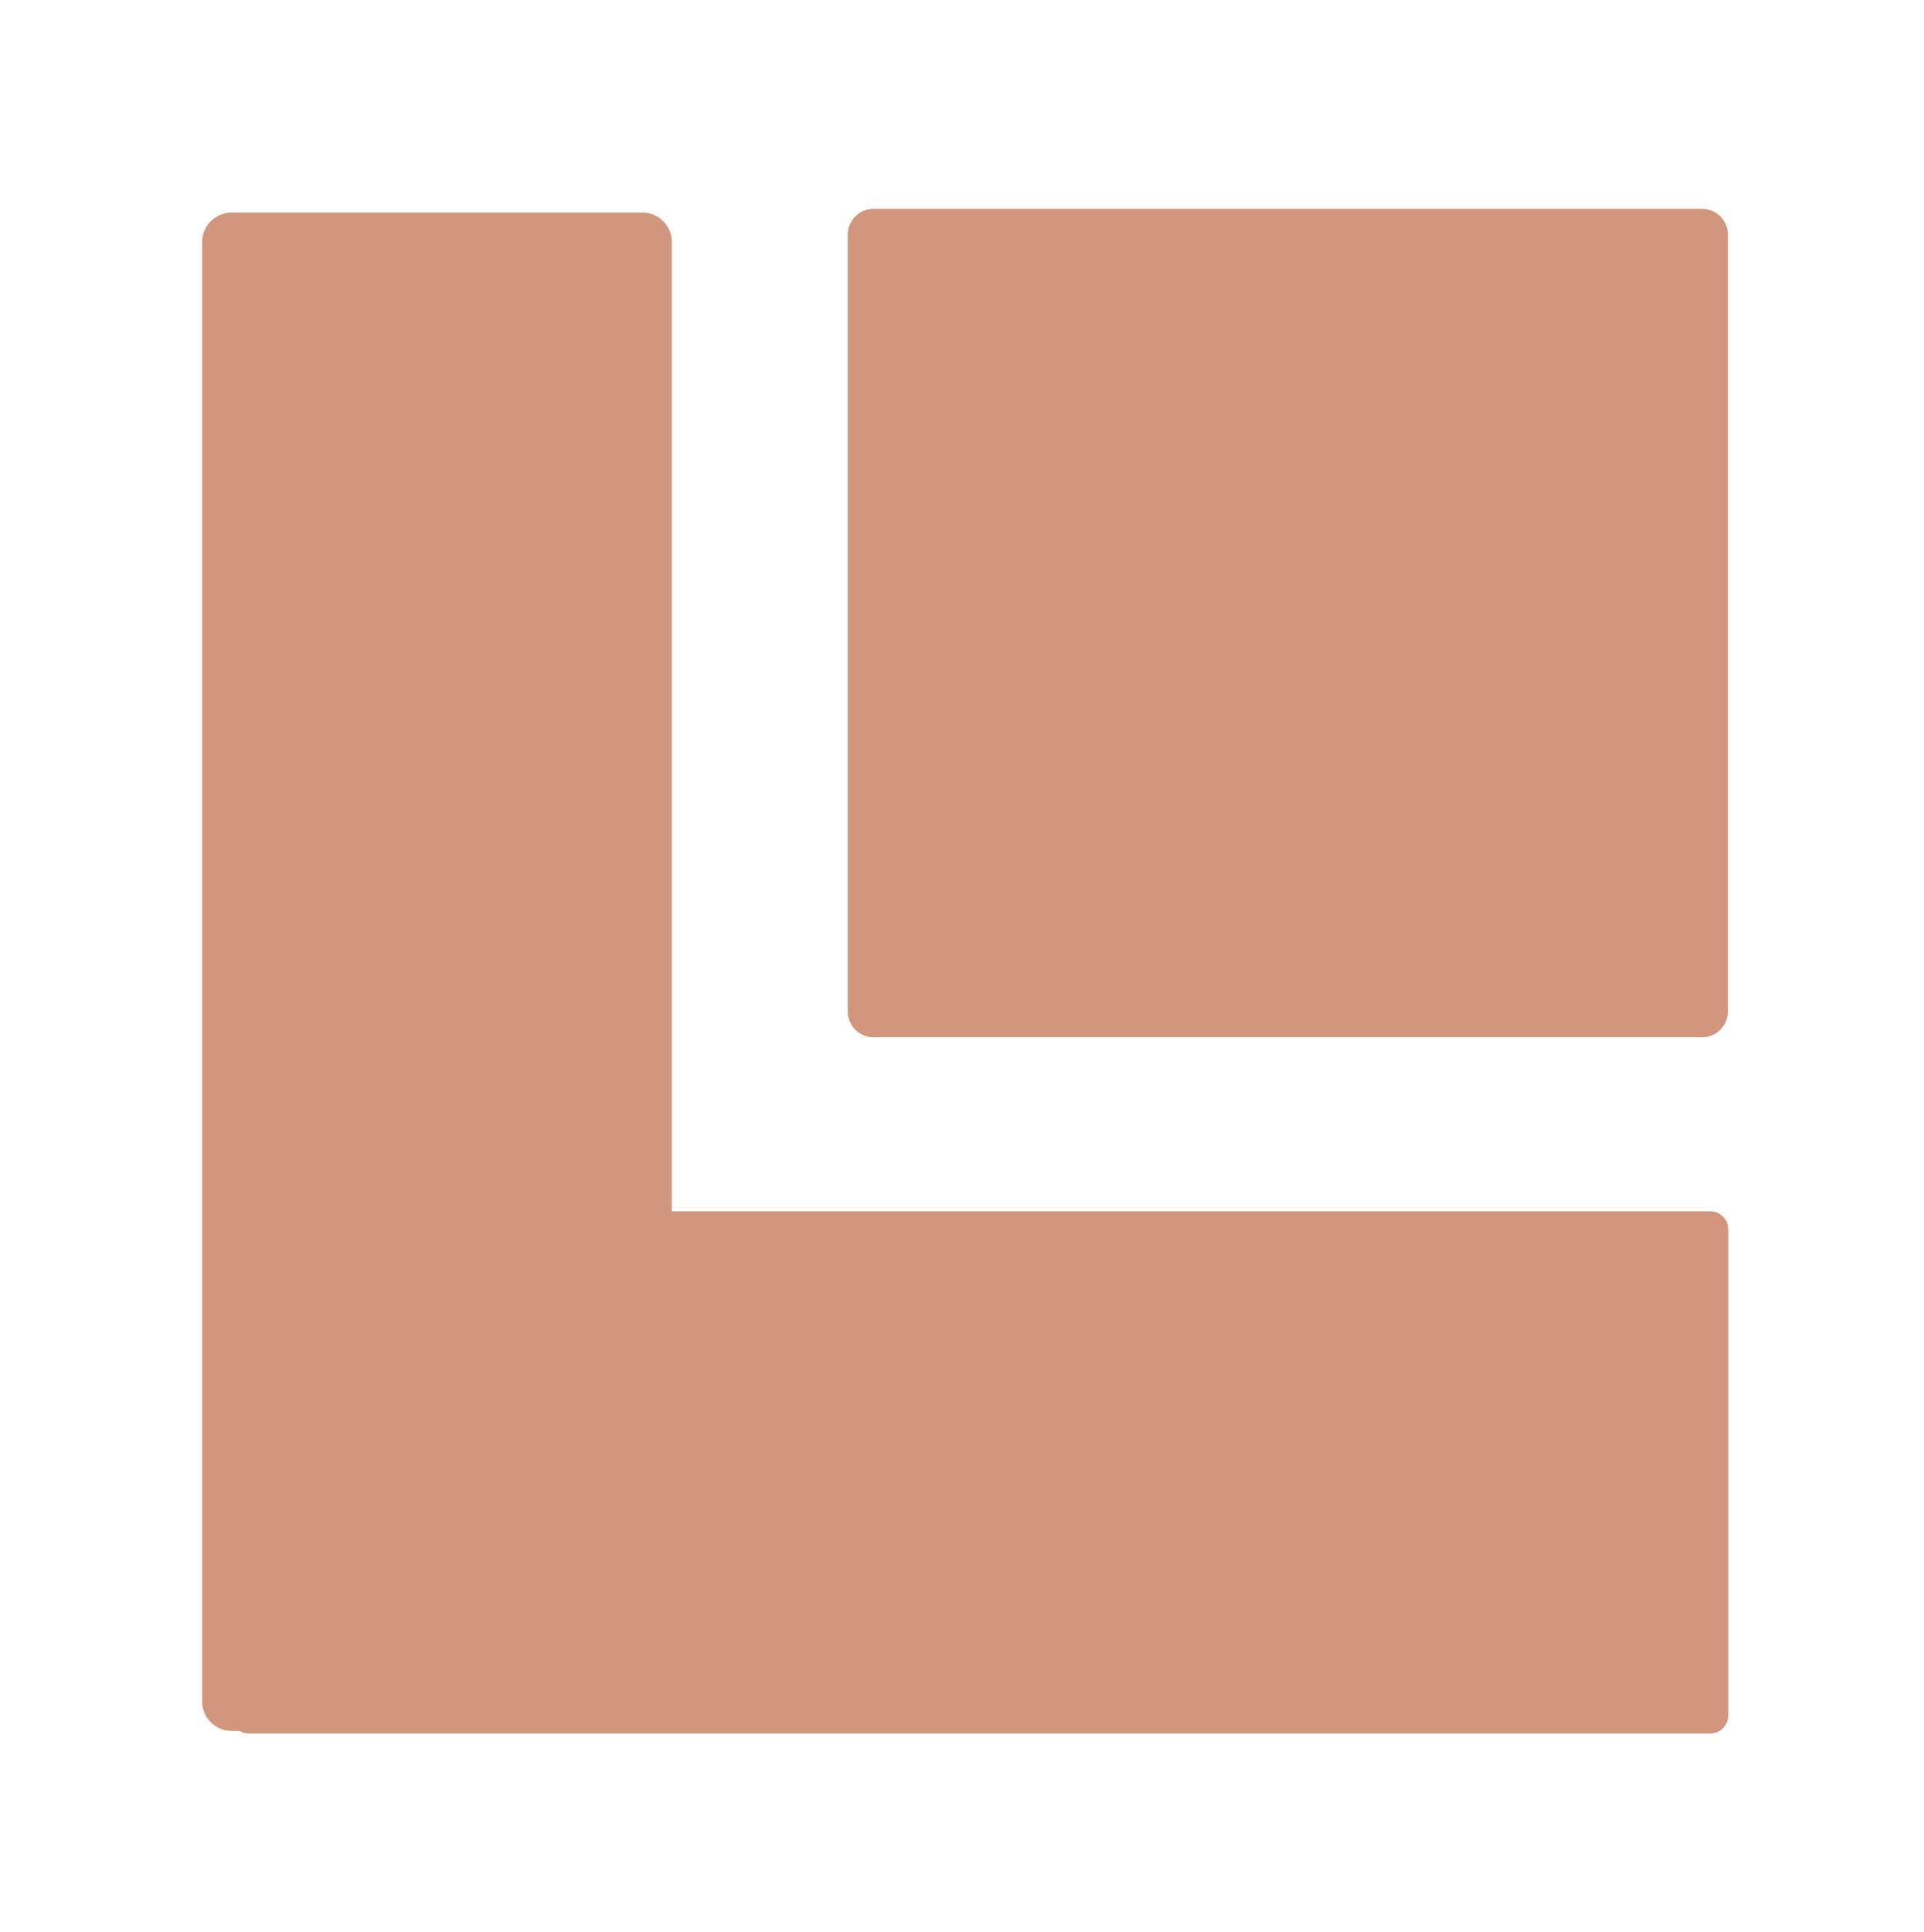
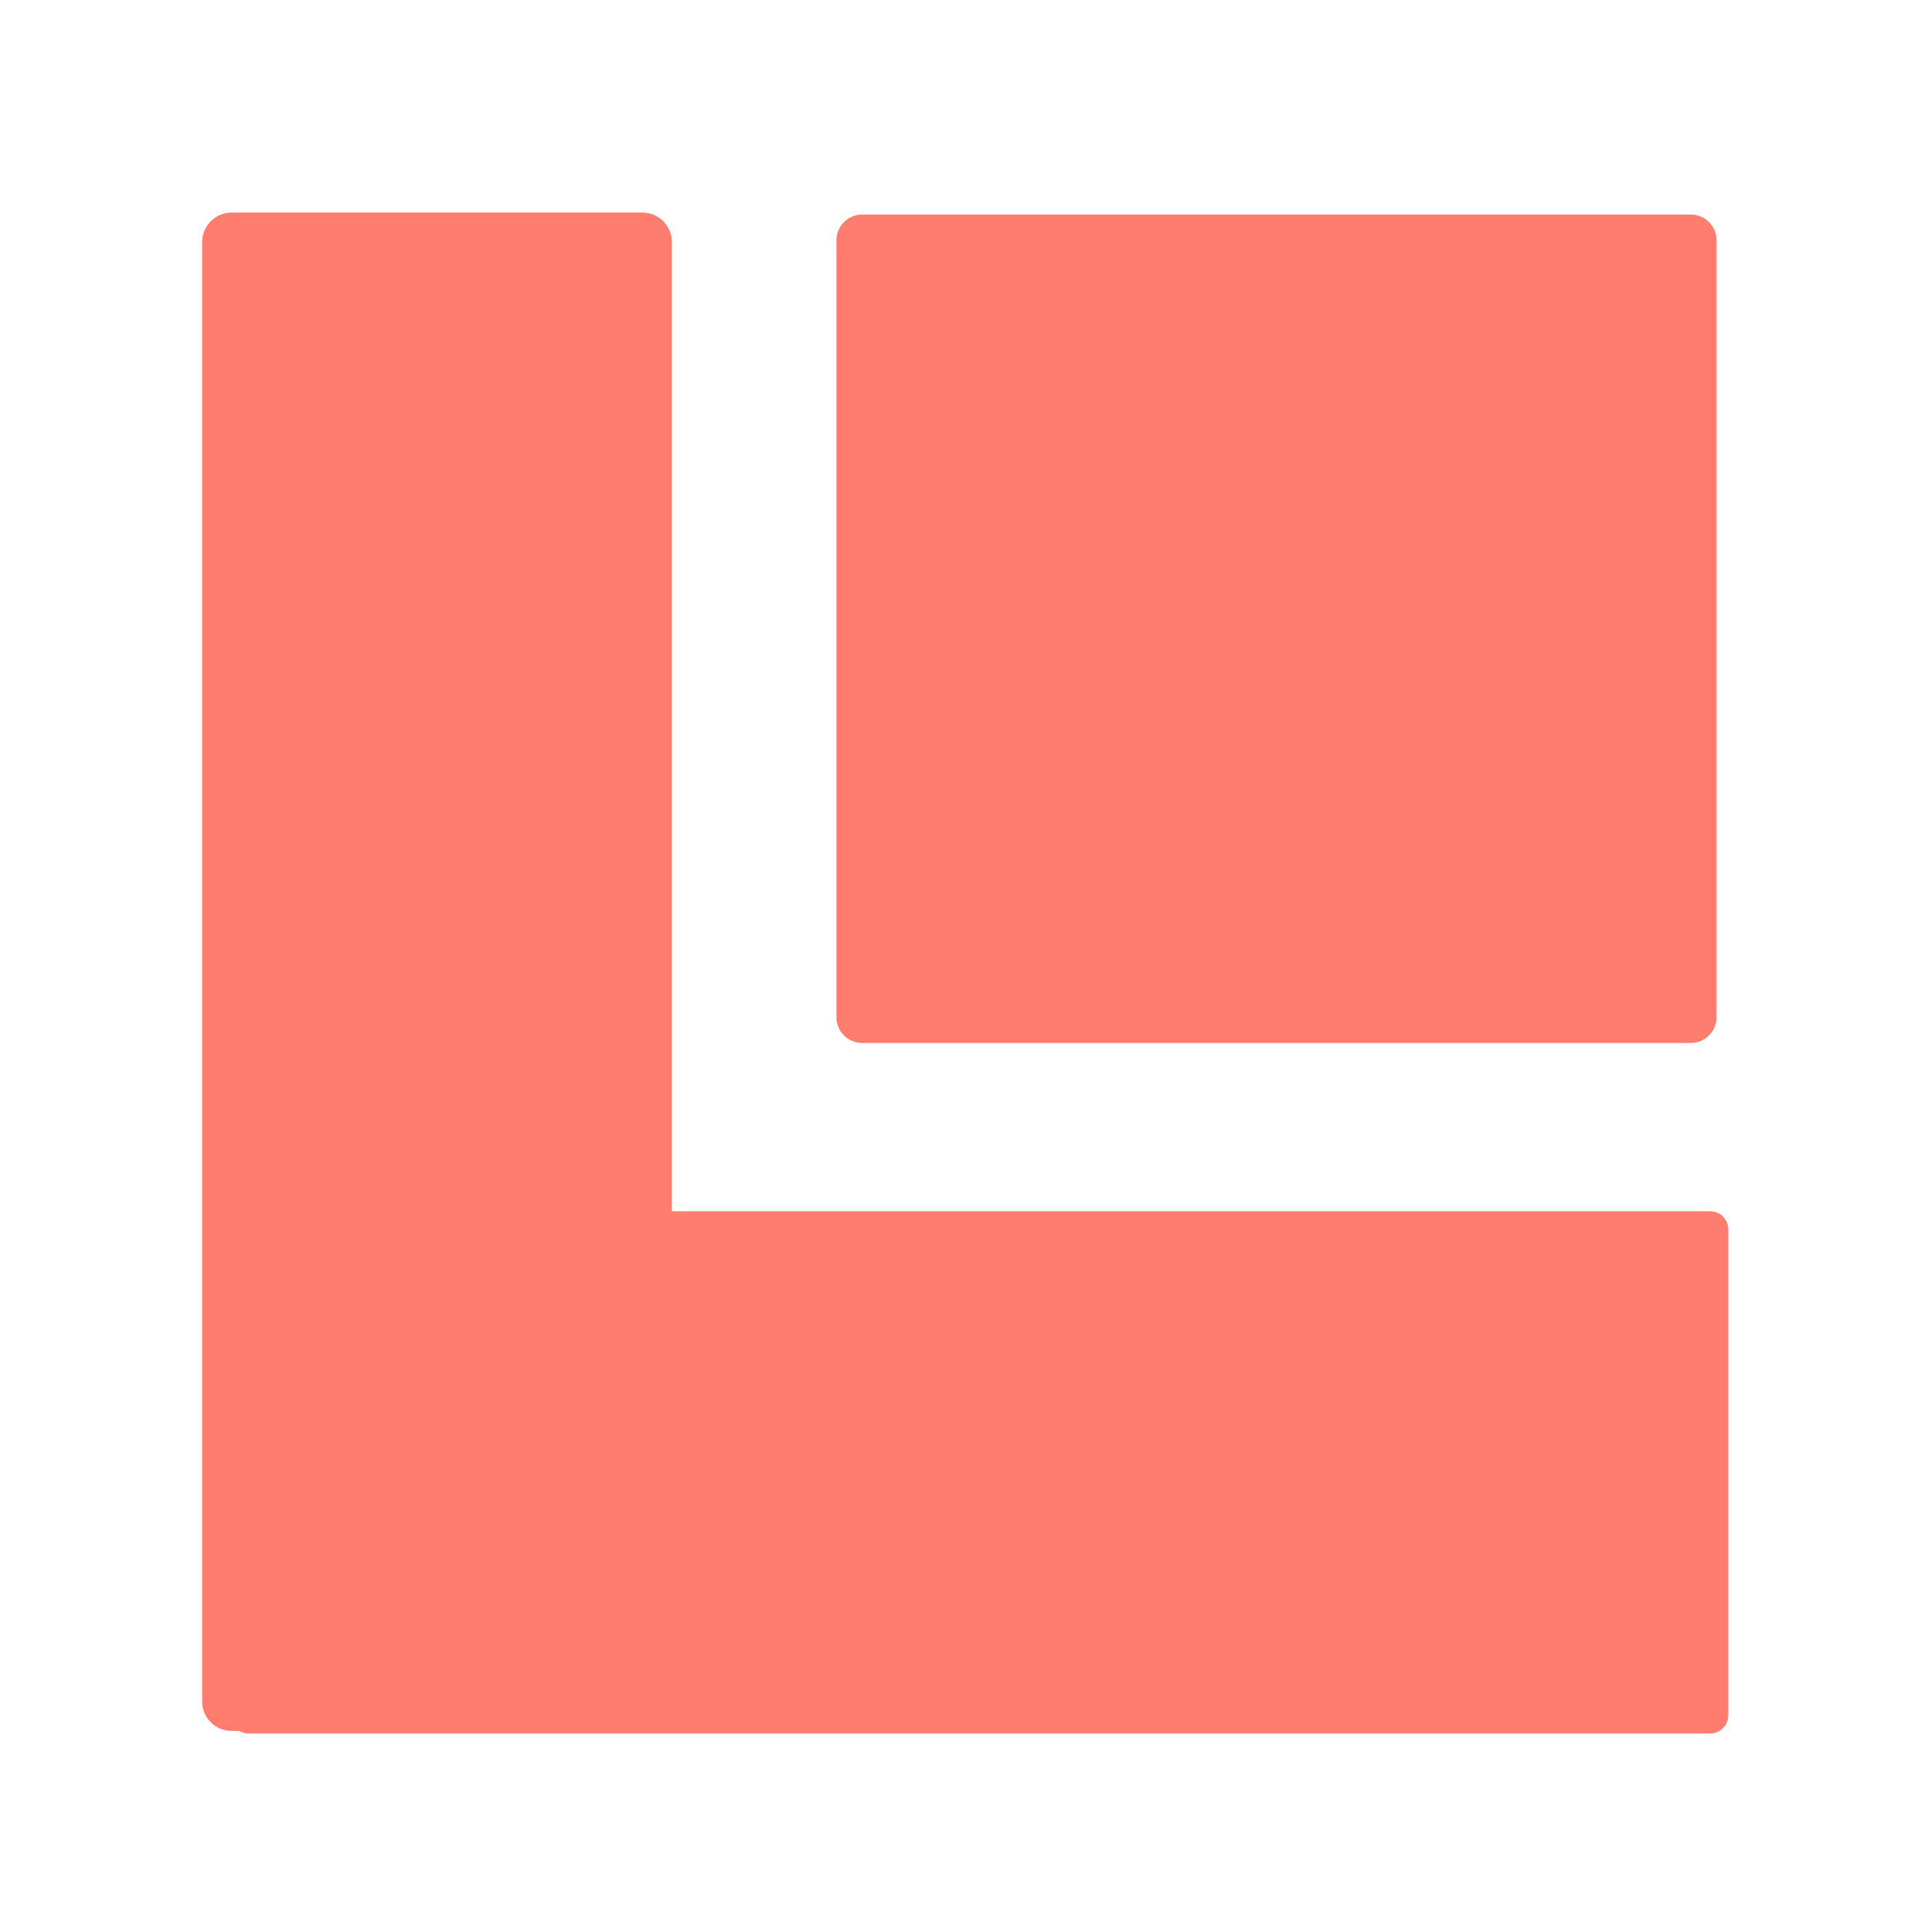
<svg xmlns="http://www.w3.org/2000/svg" data-name="Layer 1" id="Layer_1" viewBox="0 0 59.305 59.552" version="1.1" width="59.305" height="59.552">
  <defs id="defs1">
    <style id="style1">.cls-1{fill:#757575;}.cls-2{fill:#bdbdbd;}.cls-3{fill:#f5f5f5;}</style>
  </defs>
-   <rect style="fill:#d2967d;fill-opacity:1;stroke:none;stroke-width:1.094;stroke-linejoin:miter;stroke-dasharray:none;stroke-opacity:1" id="rect9-5-91-1-0" width="27.134" height="25.535" x="26.135" y="6.438" ry="0.795" />
-   <rect style="fill:#d2967d;fill-opacity:1;stroke:none;stroke-width:1.641;stroke-linejoin:round;stroke-dasharray:none;stroke-opacity:1" id="rect5-8" width="14.481" height="46.801" x="6.232" y="6.553" ry="0.908" />
-   <rect style="fill:#d2967d;fill-opacity:1;stroke:none;stroke-width:1.927;stroke-linejoin:round;stroke-dasharray:none;stroke-opacity:1" id="rect5-8-4" width="16.096" height="46.169" x="37.337" y="-53.28" transform="rotate(90)" ry="0.556" />
+   <rect style="fill:#ff7d6e;fill-opacity:1;stroke:none;stroke-width:1.094;stroke-linejoin:miter;stroke-dasharray:none;stroke-opacity:1" id="rect9-5-91-1-0" width="27.134" height="25.535" x="25.785" y="6.613" ry="0.795" />
+   <rect style="fill:#ff7d6e;fill-opacity:1;stroke:none;stroke-width:1.641;stroke-linejoin:round;stroke-dasharray:none;stroke-opacity:1" id="rect5-8" width="14.481" height="46.801" x="6.232" y="6.553" ry="0.908" />
+   <rect style="fill:#ff7d6e;fill-opacity:1;stroke:none;stroke-width:1.927;stroke-linejoin:round;stroke-dasharray:none;stroke-opacity:1" id="rect5-8-4" width="16.096" height="46.169" x="37.337" y="-53.28" transform="rotate(90)" ry="0.556" />
  <rect style="fill:none;stroke:#000000;stroke-width:0;stroke-miterlimit:5.5;stroke-dasharray:none;stroke-opacity:1" id="rect1" width="46.943" height="46.889" x="6.476" y="7.114" />
</svg>
